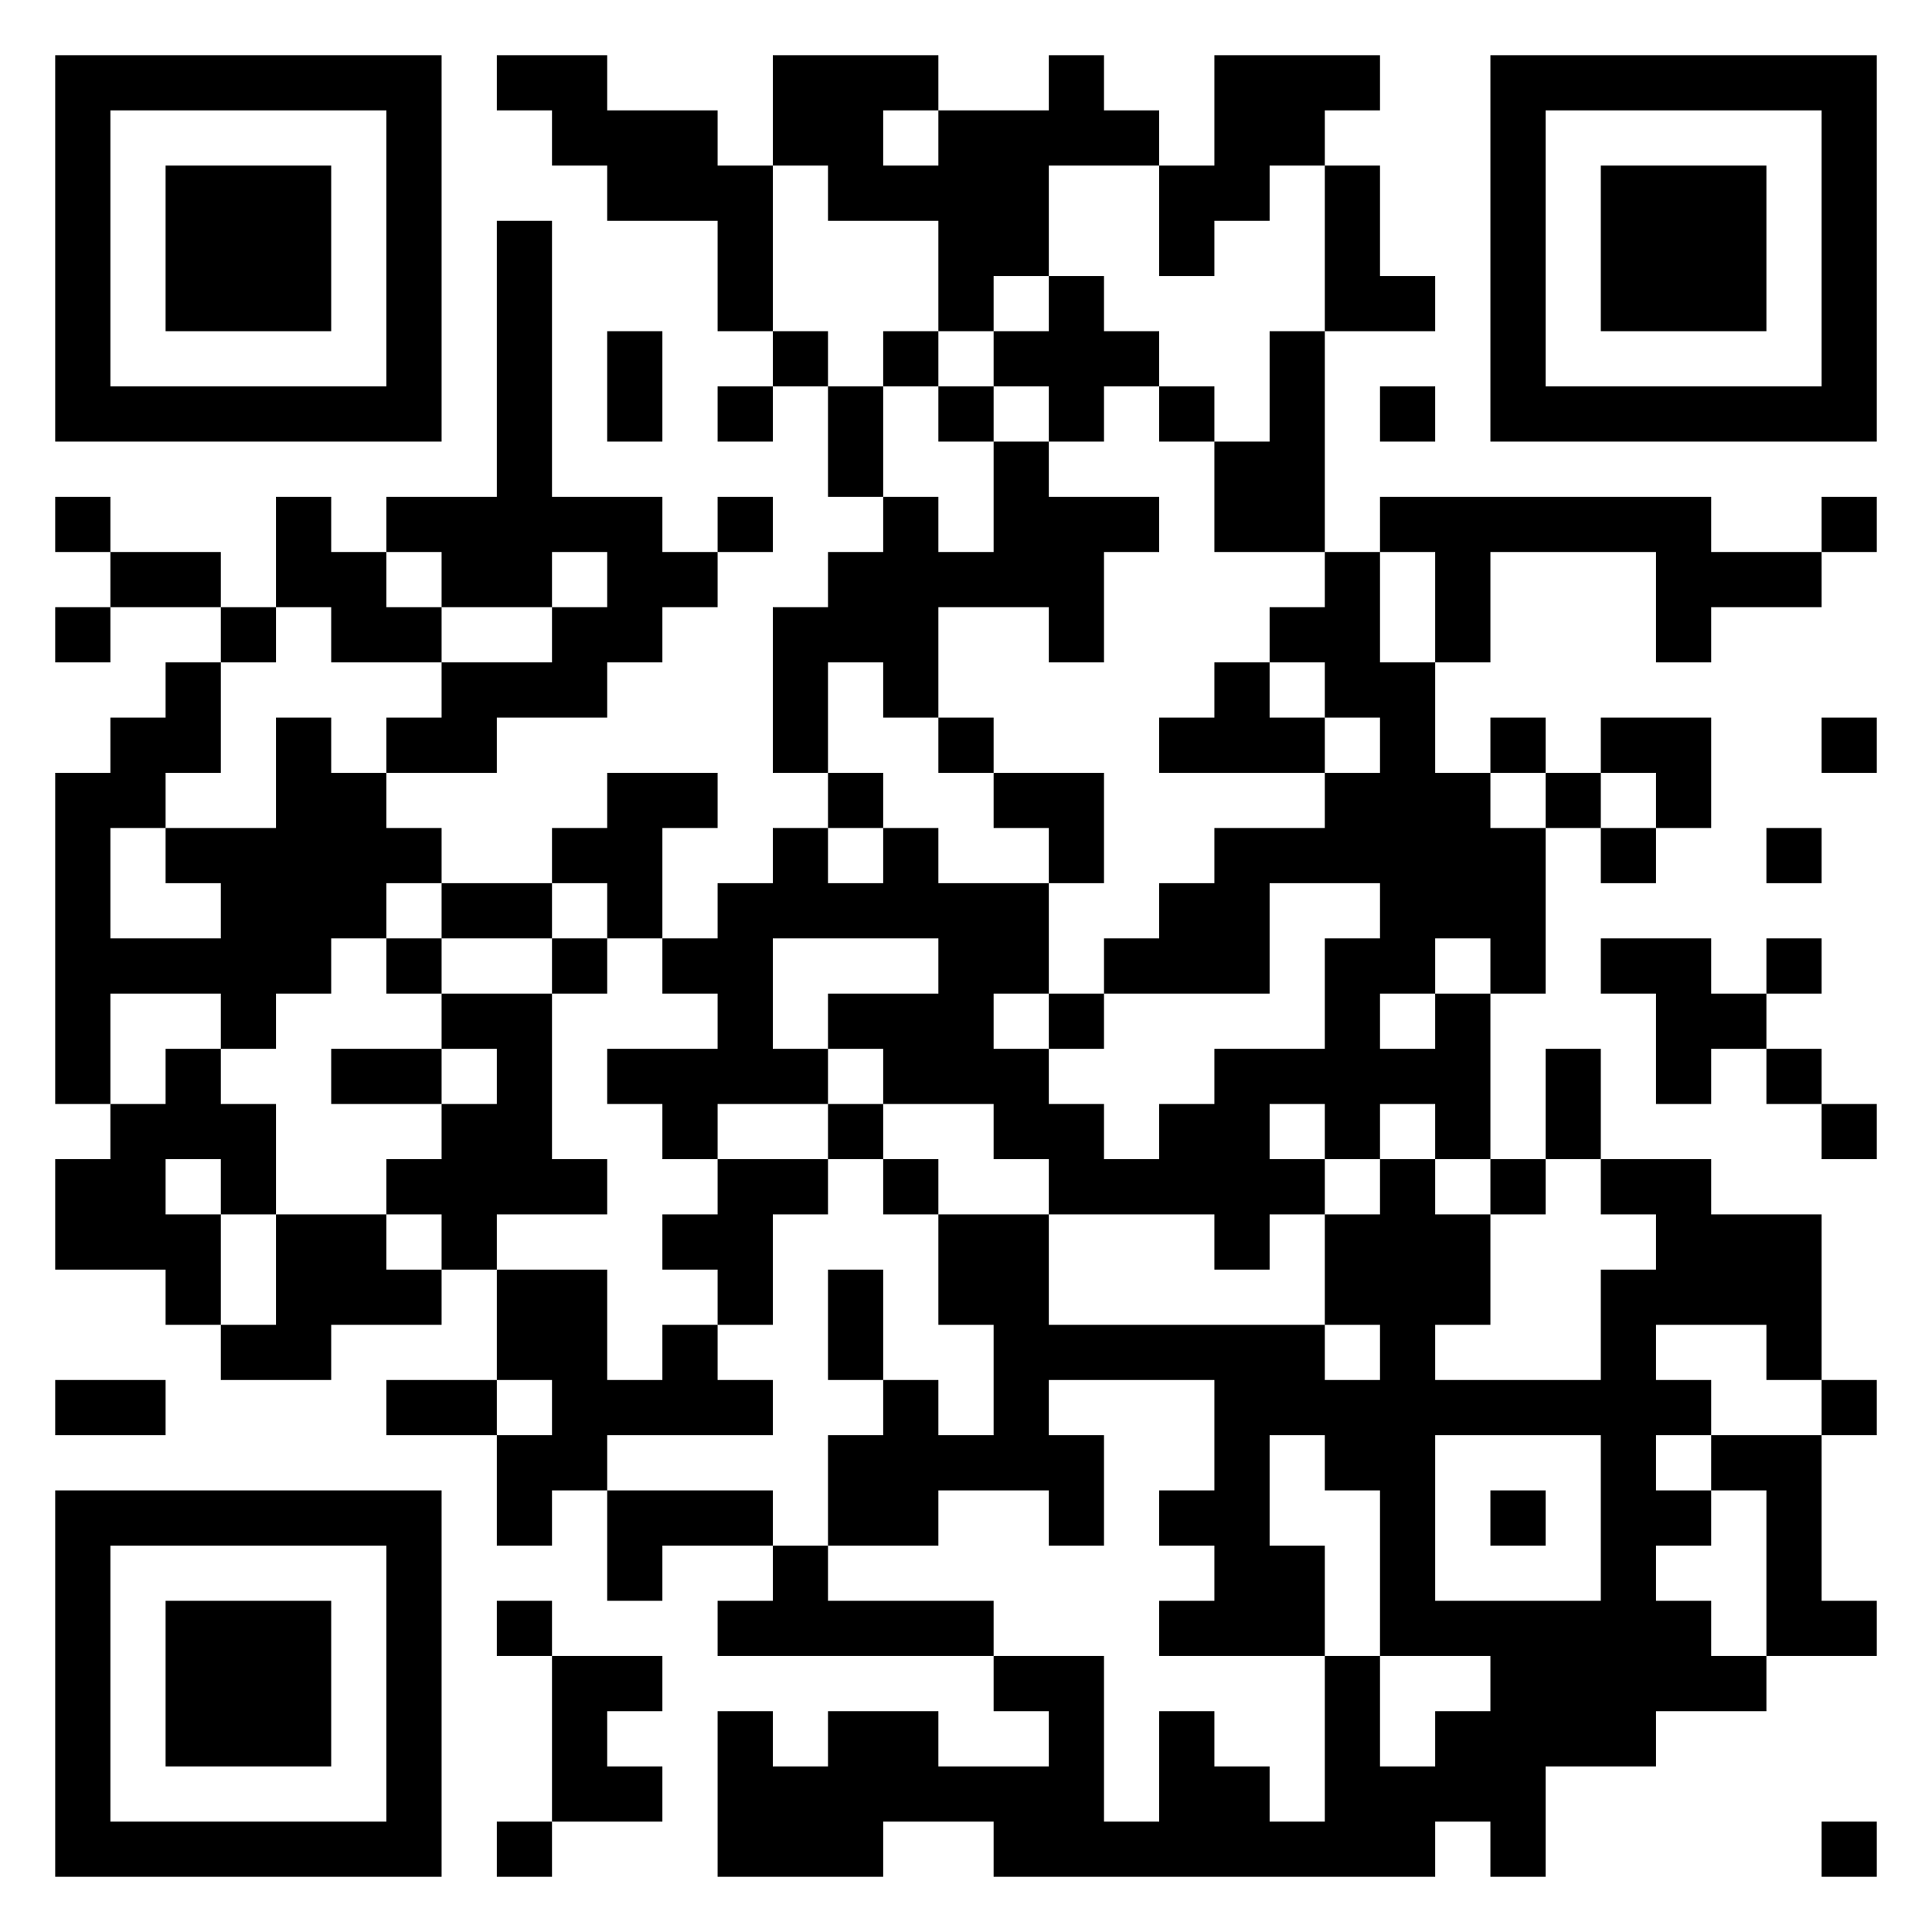
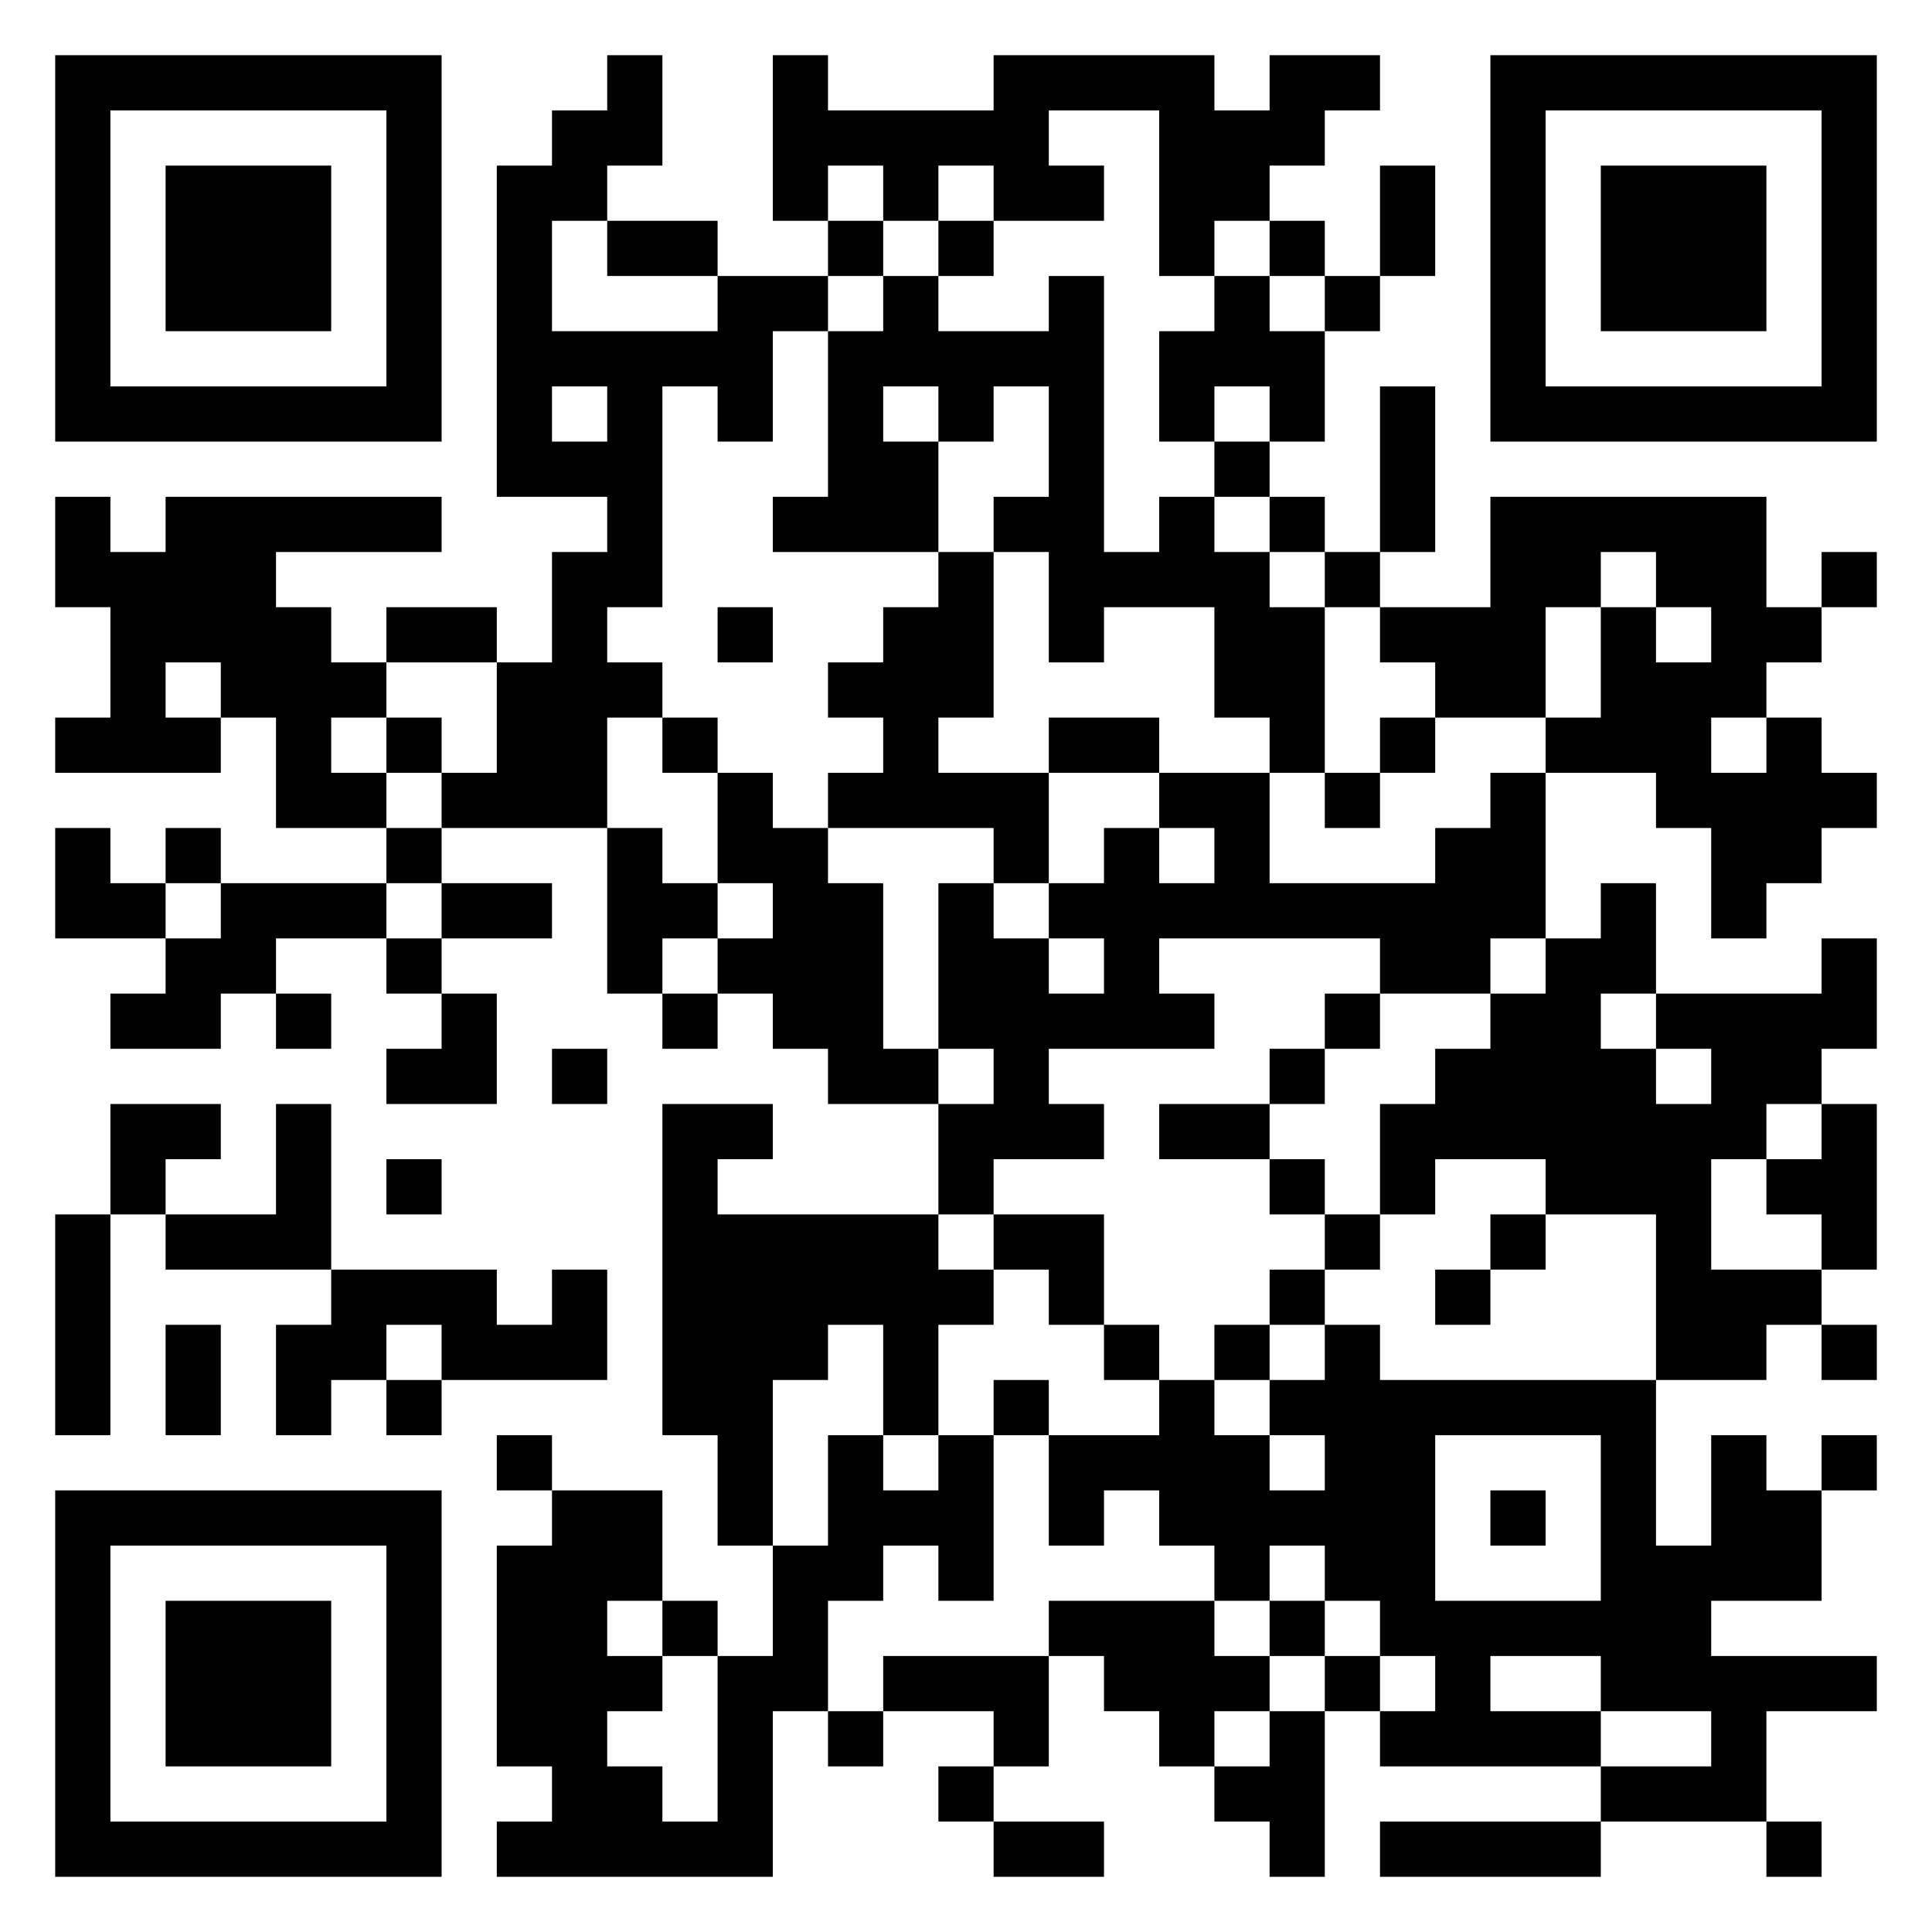
<svg xmlns="http://www.w3.org/2000/svg" viewBox="0 0 35 35">
-   <path d="M1 1h7v7h-7zM9 1h2v1h2v1h1v3h-1v-2h-2v-1h-1v-1h-1zM14 1h3v1h-1v1h1v-1h2v-1h1v1h1v1h-2v2h-1v1h-1v-2h-2v-1h-1zM22 1h3v1h-1v1h-1v1h-1v1h-1v-2h1zM27 1h7v7h-7zM2 2v5h5v-5zM28 2v5h5v-5zM3 3h3v3h-3zM24 3h1v2h1v1h-2zM29 3h3v3h-3zM9 4h1v5h2v1h1v1h-1v1h-1v1h-2v1h-2v-1h1v-1h2v-1h1v-1h-1v1h-2v-1h-1v-1h2zM19 5h1v1h1v1h-1v1h-1v-1h-1v-1h1zM11 6h1v2h-1zM14 6h1v1h-1zM16 6h1v1h-1zM23 6h1v4h-2v-2h1zM13 7h1v1h-1zM15 7h1v2h-1zM17 7h1v1h-1zM21 7h1v1h-1zM25 7h1v1h-1zM18 8h1v1h2v1h-1v2h-1v-1h-2v2h-1v-1h-1v2h-1v-3h1v-1h1v-1h1v1h1zM1 9h1v1h-1zM5 9h1v1h1v1h1v1h-2v-1h-1zM13 9h1v1h-1zM25 9h6v1h2v1h-2v1h-1v-2h-3v2h-1v-2h-1zM33 9h1v1h-1zM2 10h2v1h-2zM24 10h1v2h1v2h1v1h1v3h-1v-1h-1v1h-1v1h1v-1h1v3h-1v-1h-1v1h-1v-1h-1v1h1v1h-1v1h-1v-1h-3v-1h-1v-1h-2v-1h-1v-1h2v-1h-3v2h1v1h-2v1h-1v-1h-1v-1h2v-1h-1v-1h1v-1h1v-1h1v1h1v-1h1v1h2v2h-1v1h1v1h1v1h1v-1h1v-1h2v-2h1v-1h-2v2h-3v-1h1v-1h1v-1h2v-1h1v-1h-1v-1h-1v-1h1zM1 11h1v1h-1zM4 11h1v1h-1zM3 12h1v2h-1v1h-1v2h2v-1h-1v-1h2v-2h1v1h1v1h1v1h-1v1h-1v1h-1v1h-1v-1h-2v2h-1v-6h1v-1h1zM22 12h1v1h1v1h-3v-1h1zM17 13h1v1h-1zM27 13h1v1h-1zM29 13h2v2h-1v-1h-1zM33 13h1v1h-1zM11 14h2v1h-1v2h-1v-1h-1v-1h1zM15 14h1v1h-1zM18 14h2v2h-1v-1h-1zM28 14h1v1h-1zM29 15h1v1h-1zM32 15h1v1h-1zM8 16h2v1h-2zM7 17h1v1h-1zM10 17h1v1h-1zM29 17h2v1h1v1h-1v1h-1v-2h-1zM32 17h1v1h-1zM8 18h2v3h1v1h-2v1h-1v-1h-1v-1h1v-1h1v-1h-1zM19 18h1v1h-1zM3 19h1v1h1v2h-1v-1h-1v1h1v2h-1v-1h-2v-2h1v-1h1zM6 19h2v1h-2zM28 19h1v2h-1zM32 19h1v1h-1zM15 20h1v1h-1zM33 20h1v1h-1zM13 21h2v1h-1v2h-1v-1h-1v-1h1zM16 21h1v1h-1zM25 21h1v1h1v2h-1v1h3v-2h1v-1h-1v-1h2v1h2v3h-1v-1h-2v1h1v1h-1v1h1v1h-1v1h1v1h1v1h-2v1h-2v2h-1v-1h-1v1h-8v-1h-2v1h-3v-3h1v1h1v-1h2v1h2v-1h-1v-1h2v3h1v-2h1v1h1v1h1v-3h1v2h1v-1h1v-1h-2v-3h-1v-1h-1v2h1v2h-3v-1h1v-1h-1v-1h1v-2h-3v1h1v2h-1v-1h-2v1h-2v-2h1v-1h1v1h1v-2h-1v-2h2v2h5v1h1v-1h-1v-2h1zM27 21h1v1h-1zM5 22h2v1h1v1h-2v1h-2v-1h1zM9 23h2v2h1v-1h1v1h1v1h-3v1h-1v1h-1v-2h1v-1h-1zM15 23h1v2h-1zM1 25h2v1h-2zM7 25h2v1h-2zM33 25h1v1h-1zM26 26v3h3v-3zM31 26h2v3h1v1h-2v-3h-1zM1 27h7v7h-7zM11 27h3v1h-2v1h-1zM27 27h1v1h-1zM2 28v5h5v-5zM14 28h1v1h3v1h-5v-1h1zM3 29h3v3h-3zM9 29h1v1h-1zM10 30h2v1h-1v1h1v1h-2zM9 33h1v1h-1zM33 33h1v1h-1z" />
+   <path d="M1 1h7v7h-7zM11 1h1v2h-1v1h-1v2h3v-1h2v1h-1v2h-1v-1h-1v4h-1v1h1v1h-1v2h-3v-1h1v-2h1v-2h1v-1h-2v-6h1v-1h1zM14 1h1v1h3v-1h4v1h1v-1h2v1h-1v1h-1v1h-1v1h-1v-3h-2v1h1v1h-2v-1h-1v1h-1v-1h-1v1h-1zM27 1h7v7h-7zM2 2v5h5v-5zM28 2v5h5v-5zM3 3h3v3h-3zM25 3h1v2h-1zM29 3h3v3h-3zM11 4h2v1h-2zM15 4h1v1h-1zM17 4h1v1h-1zM23 4h1v1h-1zM16 5h1v1h2v-1h1v5h1v-1h1v1h1v1h1v3h-1v-1h-1v-2h-2v1h-1v-2h-1v-1h1v-2h-1v1h-1v-1h-1v1h1v2h-3v-1h1v-3h1zM22 5h1v1h1v2h-1v-1h-1v1h-1v-2h1zM24 5h1v1h-1zM10 7v1h1v-1zM25 7h1v3h-1zM22 8h1v1h-1zM1 9h1v1h1v-1h5v1h-3v1h1v1h1v1h-1v1h1v1h-2v-2h-1v-1h-1v1h1v1h-3v-1h1v-2h-1zM23 9h1v1h-1zM27 9h5v2h1v1h-1v1h-1v1h1v-1h1v1h1v1h-1v1h-1v1h-1v-2h-1v-1h-2v-1h1v-2h1v1h1v-1h-1v-1h-1v1h-1v2h-2v-1h-1v-1h2zM17 10h1v3h-1v1h2v2h-1v-1h-3v-1h1v-1h-1v-1h1v-1h1zM24 10h1v1h-1zM33 10h1v1h-1zM7 11h2v1h-2zM13 11h1v1h-1zM7 13h1v1h-1zM12 13h1v1h-1zM19 13h2v1h-2zM25 13h1v1h-1zM13 14h1v1h1v1h1v3h1v1h-2v-1h-1v-1h-1v-1h1v-1h-1zM21 14h2v2h3v-1h1v-1h1v3h-1v1h-2v-1h-4v1h1v1h-3v1h1v1h-2v1h-1v-2h1v-1h-1v-3h1v1h1v1h1v-1h-1v-1h1v-1h1v1h1v-1h-1zM24 14h1v1h-1zM1 15h1v1h1v1h-2zM3 15h1v1h-1zM7 15h1v1h-1zM11 15h1v1h1v1h-1v1h-1zM4 16h3v1h-2v1h-1v1h-2v-1h1v-1h1zM8 16h2v1h-2zM29 16h1v2h-1v1h1v1h1v-1h-1v-1h3v-1h1v2h-1v1h-1v1h-1v2h2v1h-1v1h-2v-3h-2v-1h-2v1h-1v-2h1v-1h1v-1h1v-1h1zM7 17h1v1h-1zM5 18h1v1h-1zM8 18h1v2h-2v-1h1zM12 18h1v1h-1zM24 18h1v1h-1zM10 19h1v1h-1zM23 19h1v1h-1zM2 20h2v1h-1v1h-1zM5 20h1v3h-3v-1h2zM12 20h2v1h-1v1h4v1h1v1h-1v2h-1v-2h-1v1h-1v3h-1v-2h-1zM21 20h2v1h-2zM33 20h1v3h-1v-1h-1v-1h1zM7 21h1v1h-1zM23 21h1v1h-1zM1 22h1v4h-1zM18 22h2v2h-1v-1h-1zM24 22h1v1h-1zM27 22h1v1h-1zM6 23h3v1h1v-1h1v2h-3v-1h-1v1h-1v1h-1v-2h1zM23 23h1v1h-1zM26 23h1v1h-1zM3 24h1v2h-1zM20 24h1v1h-1zM22 24h1v1h-1zM24 24h1v1h5v3h1v-2h1v1h1v2h-2v1h3v1h-2v2h-3v-1h2v-1h-2v-1h-2v1h2v1h-4v-1h1v-1h-1v-1h-1v-1h-1v1h-1v-1h-1v-1h-1v1h-1v-2h2v-1h1v1h1v1h1v-1h-1v-1h1zM33 24h1v1h-1zM7 25h1v1h-1zM18 25h1v1h-1zM9 26h1v1h-1zM15 26h1v1h1v-1h1v3h-1v-1h-1v1h-1v2h-1v3h-5v-1h1v-1h-1v-4h1v-1h2v2h-1v1h1v1h-1v1h1v1h1v-3h1v-2h1zM26 26v3h3v-3zM33 26h1v1h-1zM1 27h7v7h-7zM27 27h1v1h-1zM2 28v5h5v-5zM3 29h3v3h-3zM12 29h1v1h-1zM19 29h3v1h1v1h-1v1h-1v-1h-1v-1h-1zM23 29h1v1h-1zM16 30h3v2h-1v-1h-2zM24 30h1v1h-1zM15 31h1v1h-1zM23 31h1v3h-1v-1h-1v-1h1zM17 32h1v1h-1zM18 33h2v1h-2zM25 33h4v1h-4zM32 33h1v1h-1z" />
</svg>
